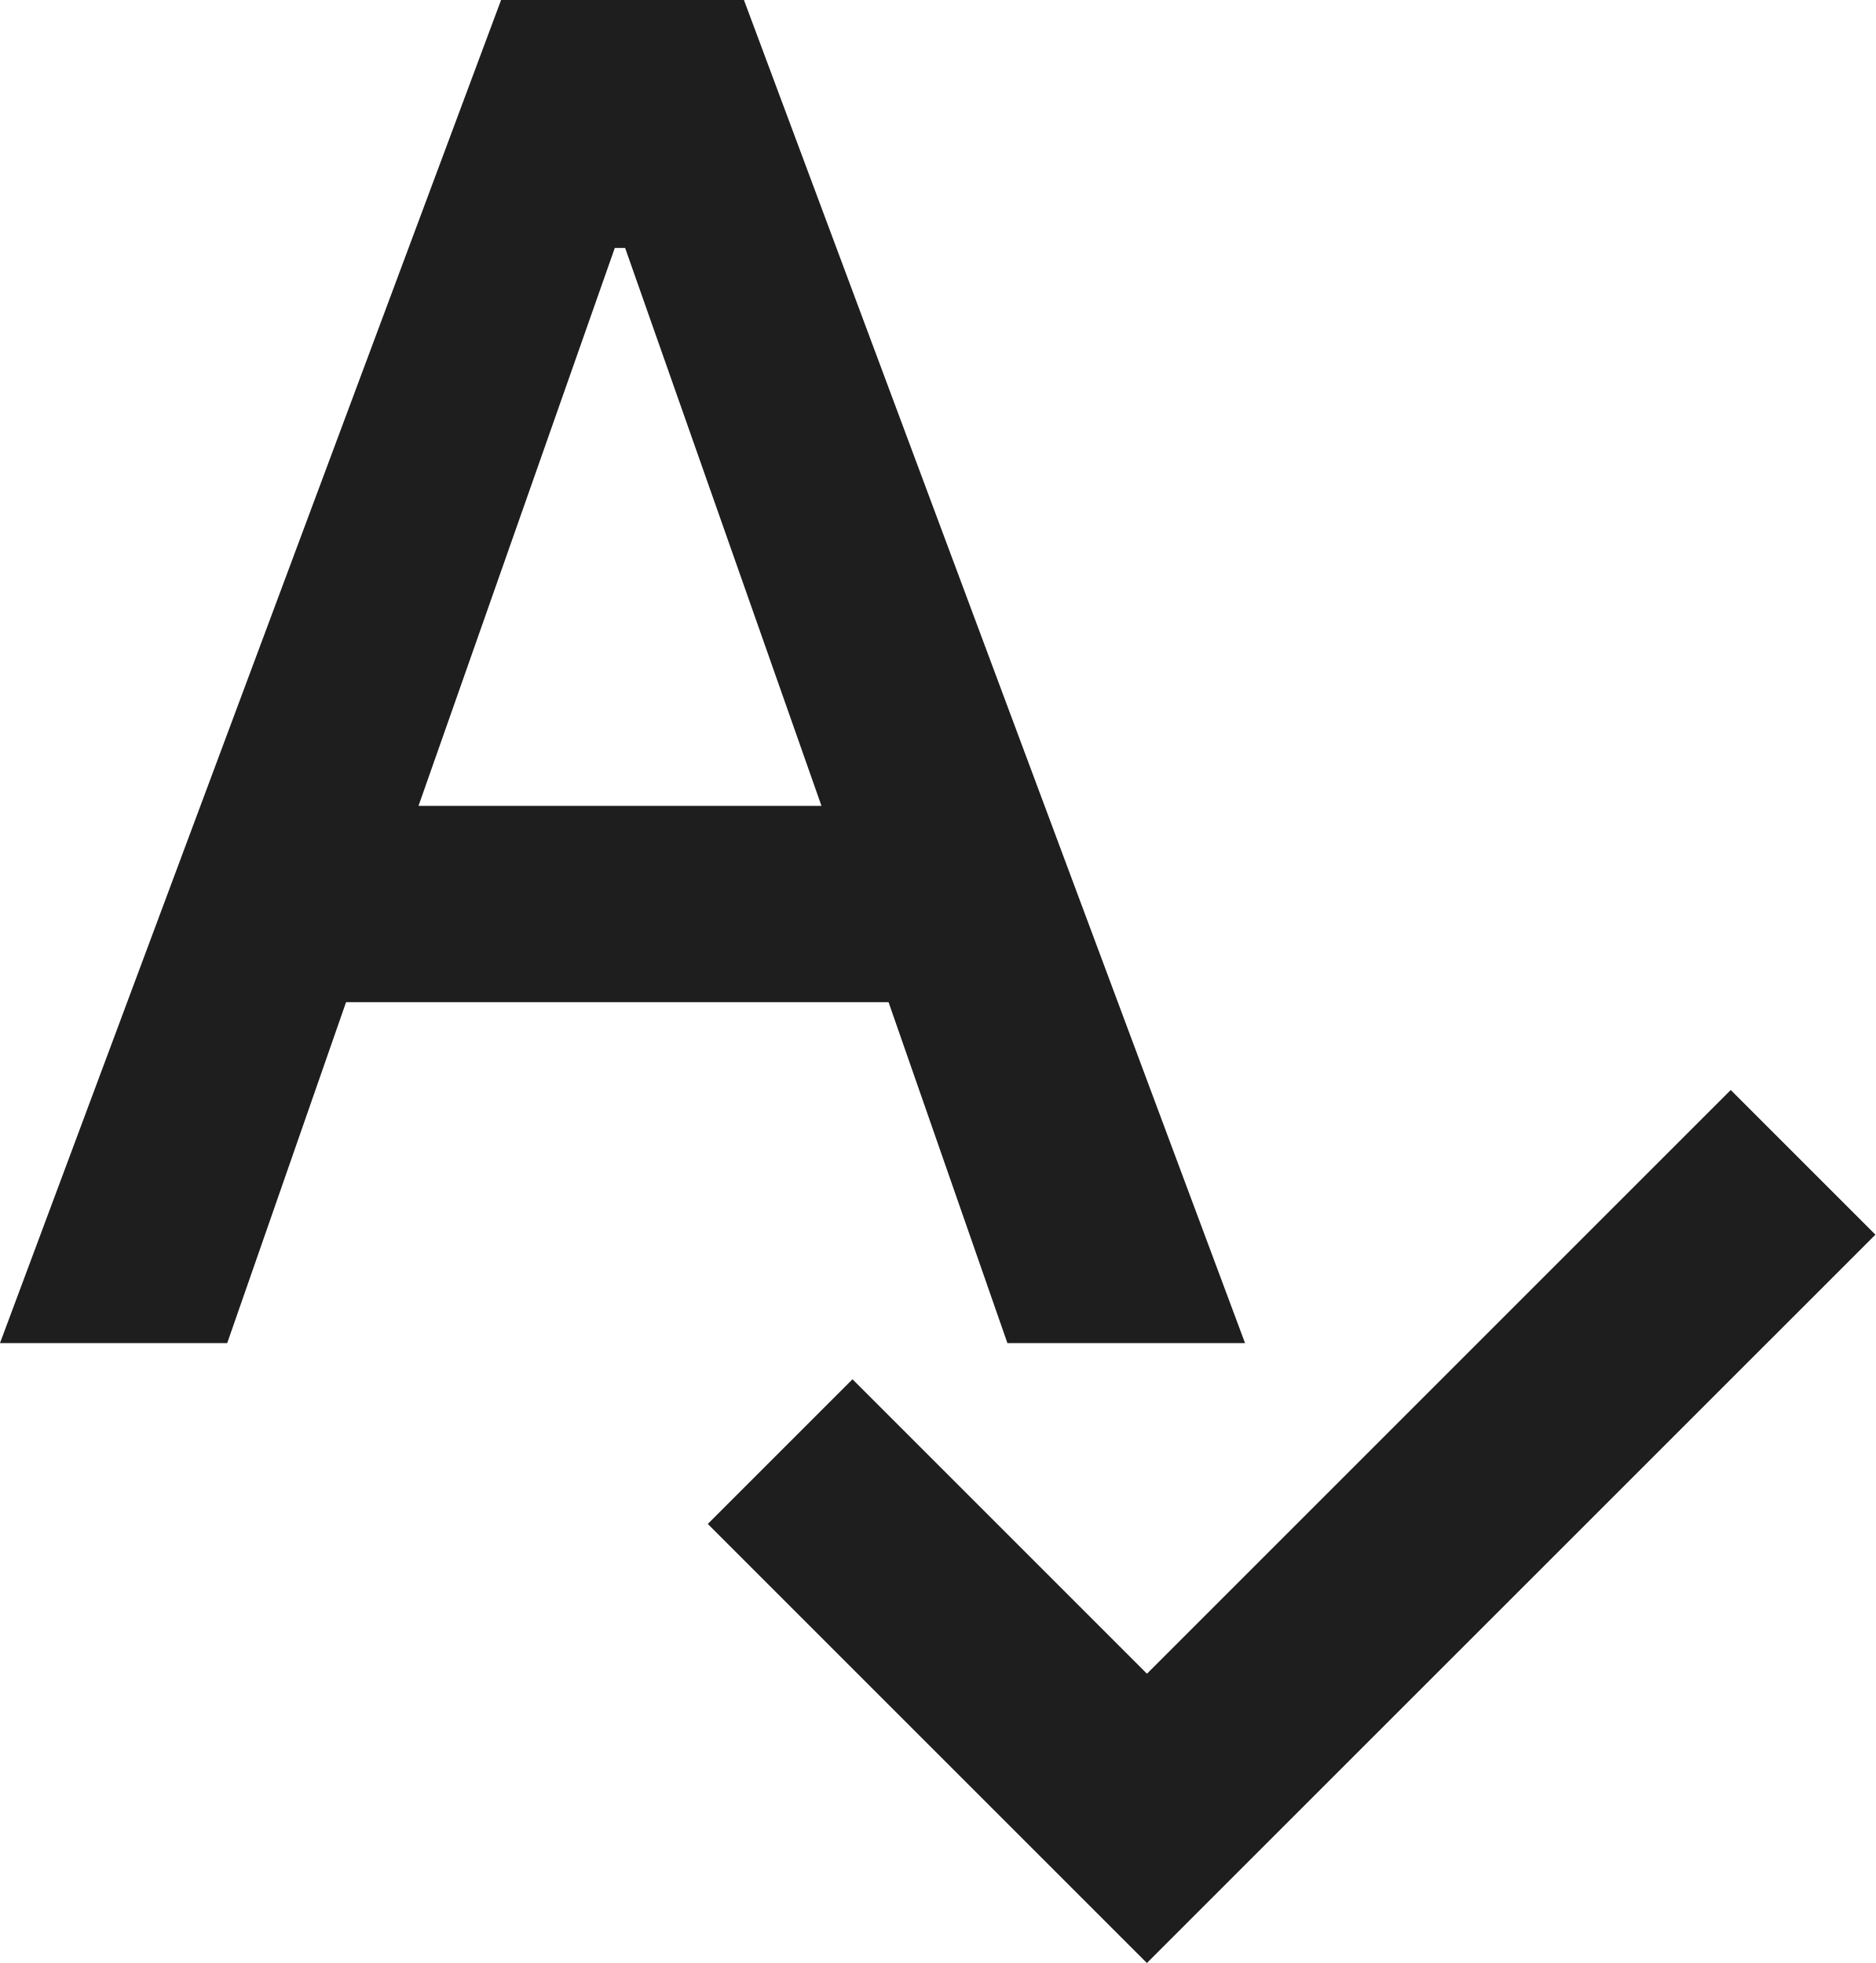
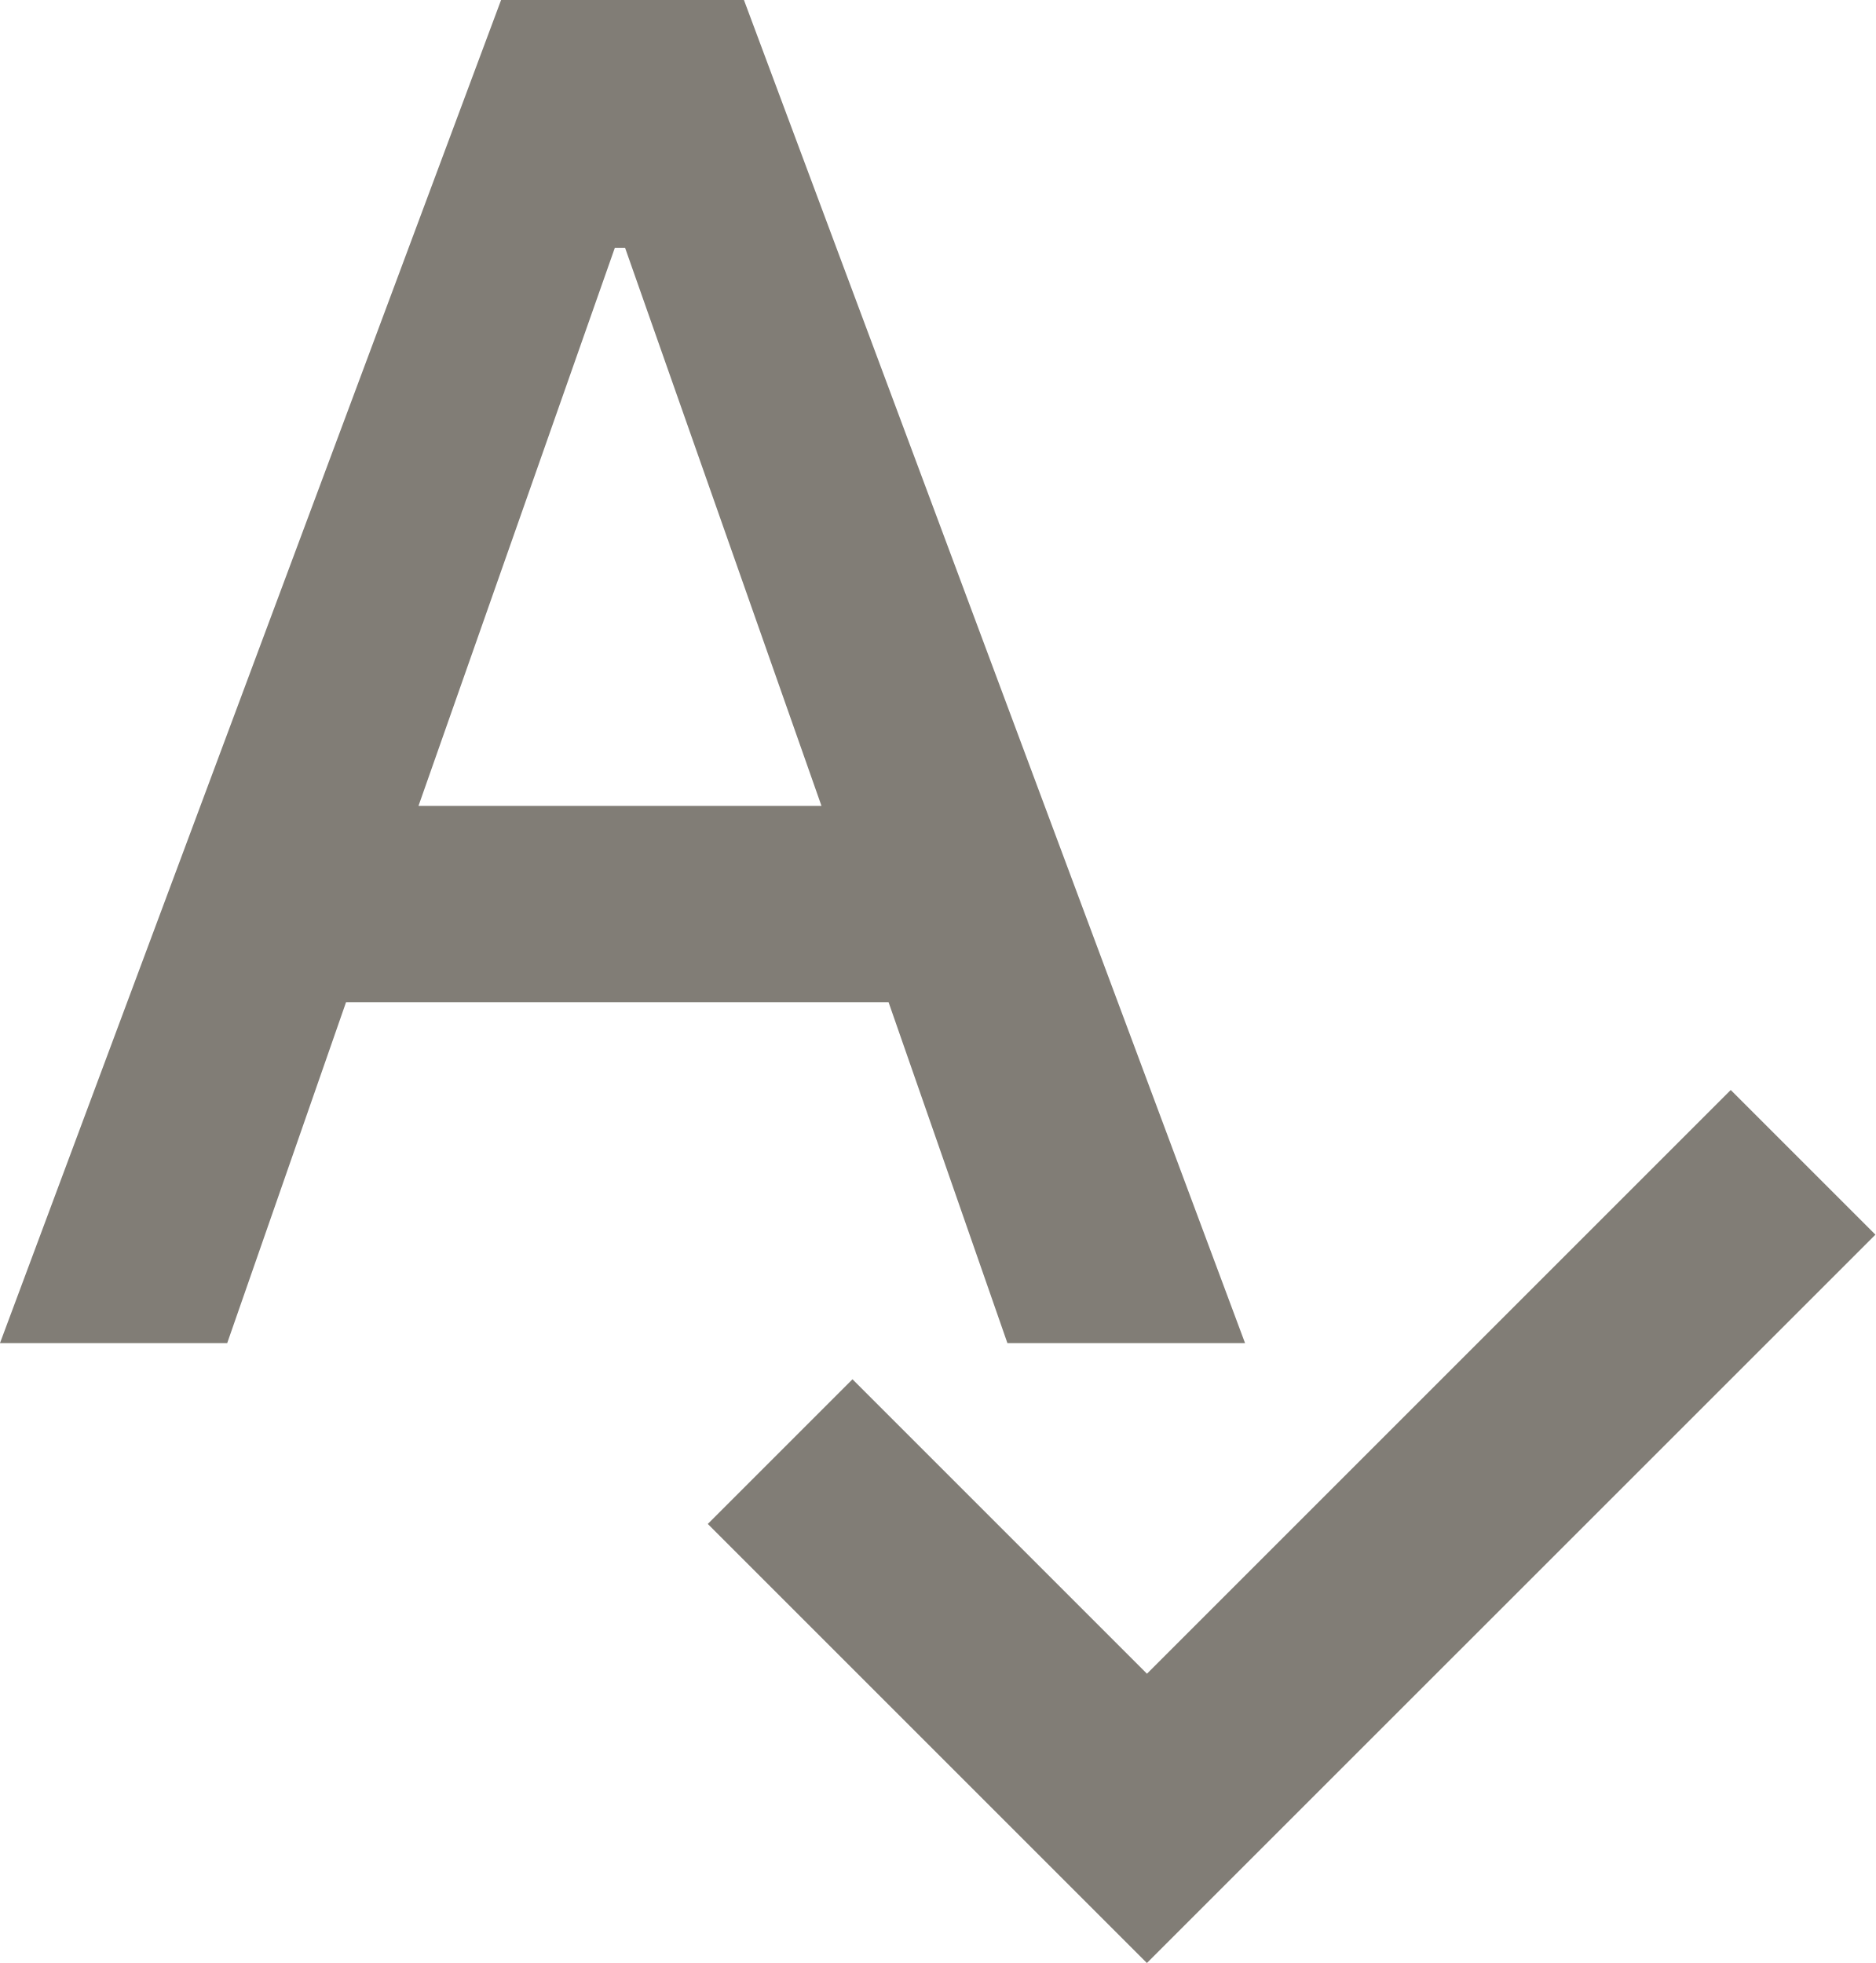
<svg xmlns="http://www.w3.org/2000/svg" version="1.1" width="30.422" height="31.846" viewBox="0,0,30.422,31.846">
  <g transform="translate(-224.7892,-164.0769)">
-     <g data-paper-data="{&quot;isPaintingLayer&quot;:true}" fill="#1e1e1e" fill-rule="nonzero" stroke="none" stroke-width="1" stroke-linecap="butt" stroke-linejoin="miter" stroke-miterlimit="10" stroke-dasharray="" stroke-dashoffset="0" style="mix-blend-mode: normal">
+     <g data-paper-data="{&quot;isPaintingLayer&quot;:true}" fill="#817d76" fill-rule="nonzero" stroke="none" stroke-width="1" stroke-linecap="butt" stroke-linejoin="miter" stroke-miterlimit="10" stroke-dasharray="" stroke-dashoffset="0" style="mix-blend-mode: normal">
      <path d="M243.394,195.923l-7.123,-7.123l2.347,-2.347l4.777,4.777l9.47,-9.47l2.347,2.347zM224.789,185.866l8.129,-21.79h3.939l8.129,21.79h-3.855l-1.928,-5.531h-8.8l-1.928,5.531zM231.578,177.151h6.537l-3.185,-9.051h-0.168z" data-paper-data="{&quot;index&quot;:null}" />
    </g>
  </g>
</svg>
